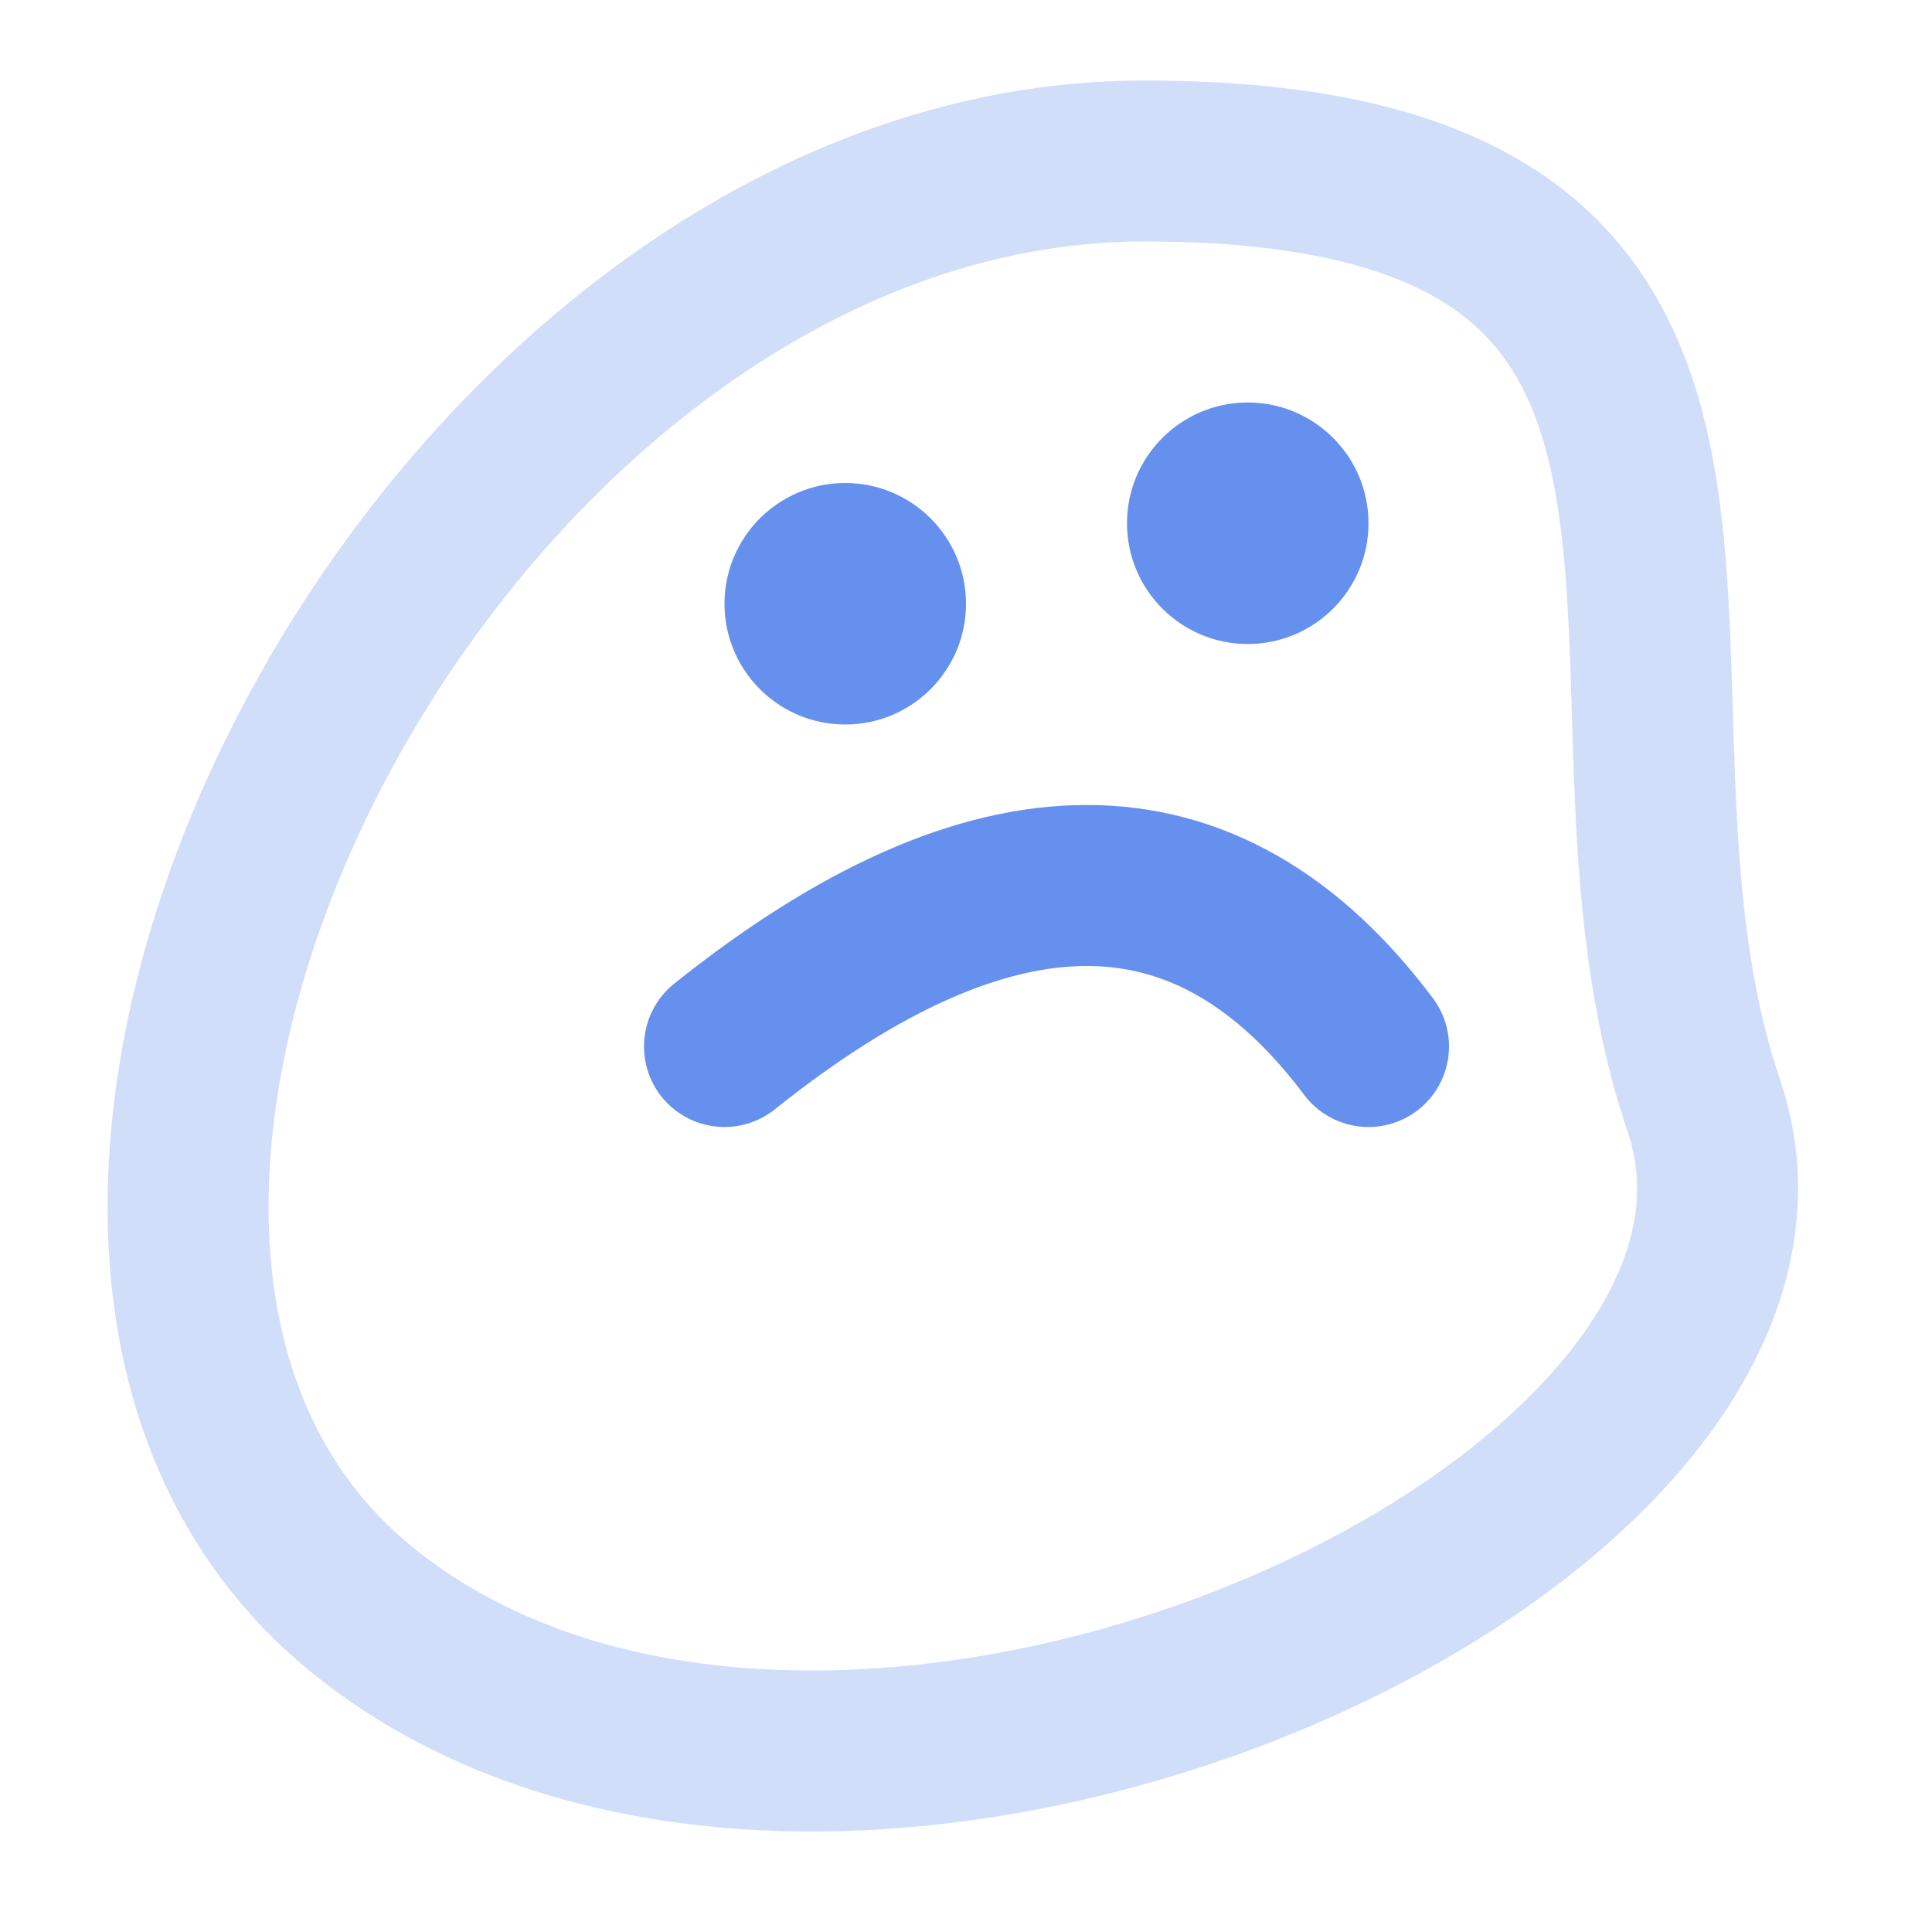
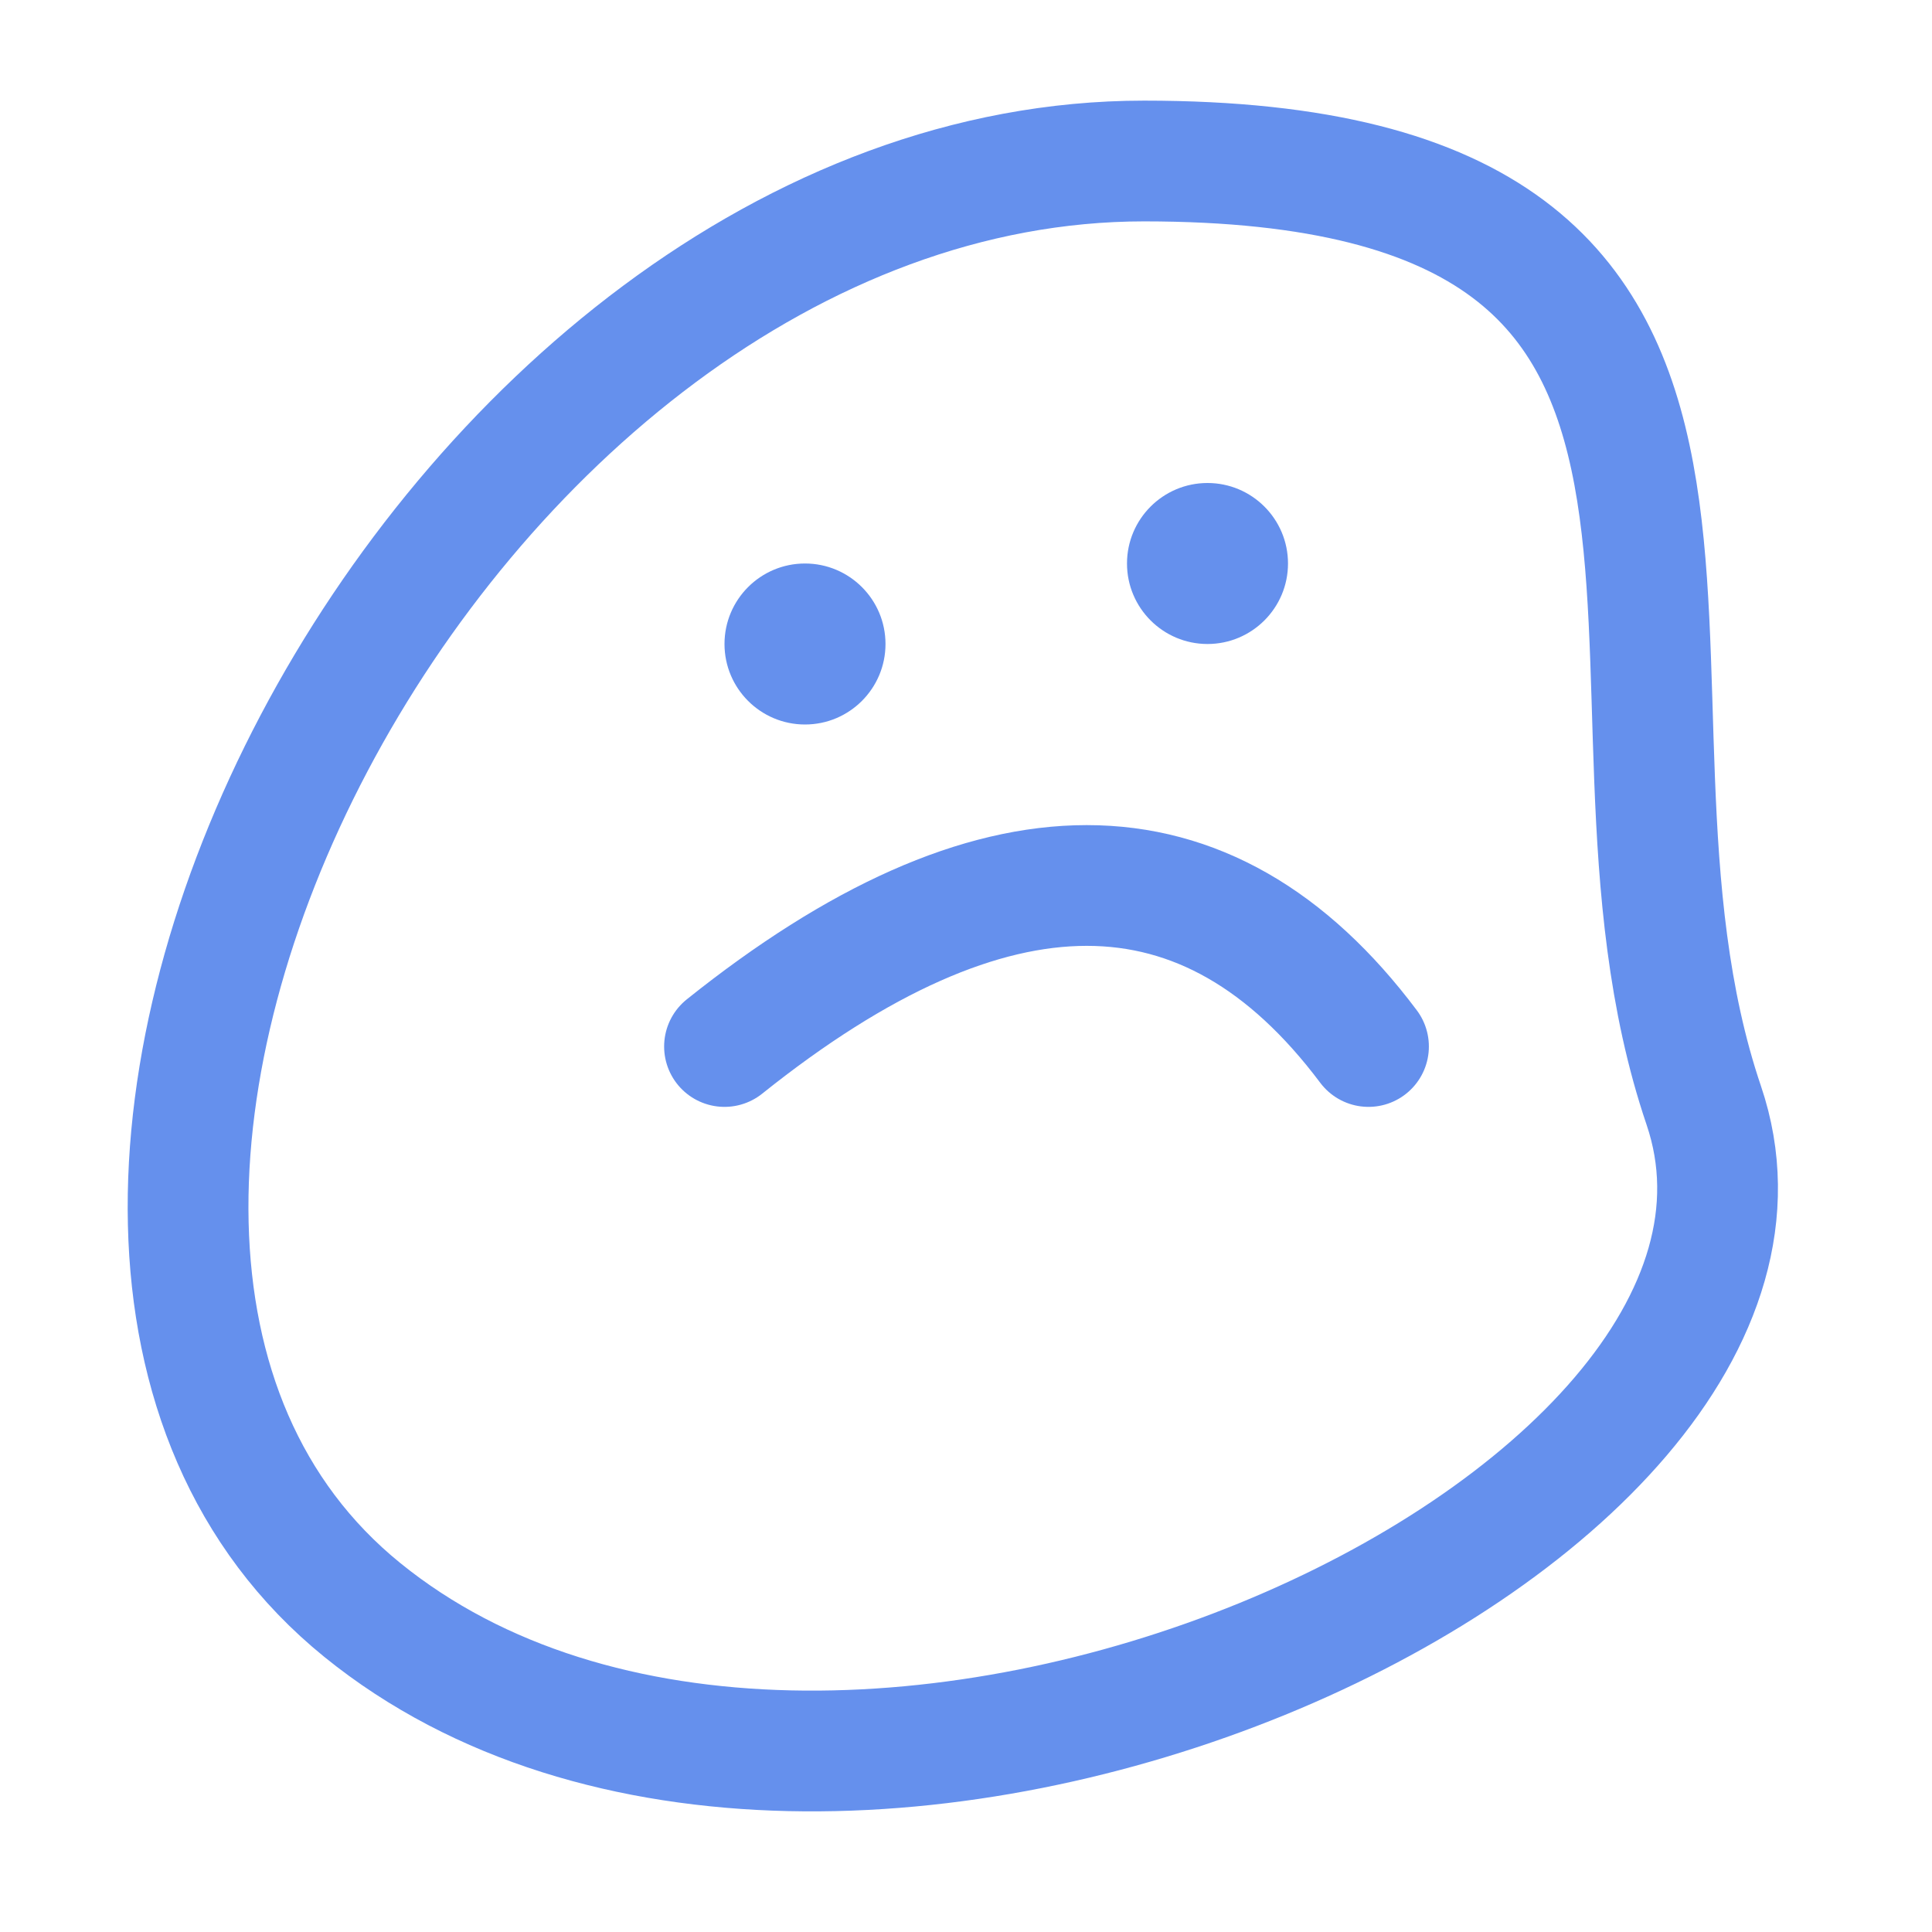
<svg xmlns="http://www.w3.org/2000/svg" width="24" height="24" viewBox="0 0 24 24">
  <g fill="none" fill-rule="evenodd">
-     <path stroke="#6590ED" stroke-linecap="round" stroke-linejoin="round" stroke-opacity=".3" stroke-width="2" d="M4.501,20 C-1.308,15.29 5.472,2 14.212,2 C22.952,2 19.378,8.464 21.165,13.732 C22.952,19 10.31,24.71 4.501,20 Z" />
-     <path fill="#6590ED" fill-rule="nonzero" d="M15.5 5C16.328 5 17 5.672 17 6.5 17 7.328 16.328 8 15.5 8 14.672 8 14 7.328 14 6.5 14 5.672 14.672 5 15.5 5zM10.5 6C11.328 6 12 6.672 12 7.5 12 8.328 11.328 9 10.5 9 9.672 9 9 8.328 9 7.5 9 6.672 9.672 6 10.5 6z" />
-     <path stroke="#6590ED" stroke-linecap="round" stroke-linejoin="round" stroke-width="2" d="M9,13 C12.333,10.333 15,10.333 17,13" />
+     <path stroke="#6590ED" stroke-linecap="round" stroke-linejoin="round" stroke-width="1.5" d="M4.501 20C-1.308 15.29 5.472 2 14.212 2 22.952 2 19.378 8.464 21.165 13.732 22.952 19 10.31 24.71 4.501 20zM9 13C12.333 10.333 15 10.333 17 13" />
+     <path fill="#6590ED" fill-rule="nonzero" d="M15 6C15.552 6 16 6.448 16 7 16 7.552 15.552 8 15 8 14.448 8 14 7.552 14 7 14 6.448 14.448 6 15 6zM10 7C10.552 7 11 7.448 11 8 11 8.552 10.552 9 10 9 9.448 9 9 8.552 9 8 9 7.448 9.448 7 10 7z" />
  </g>
</svg>
